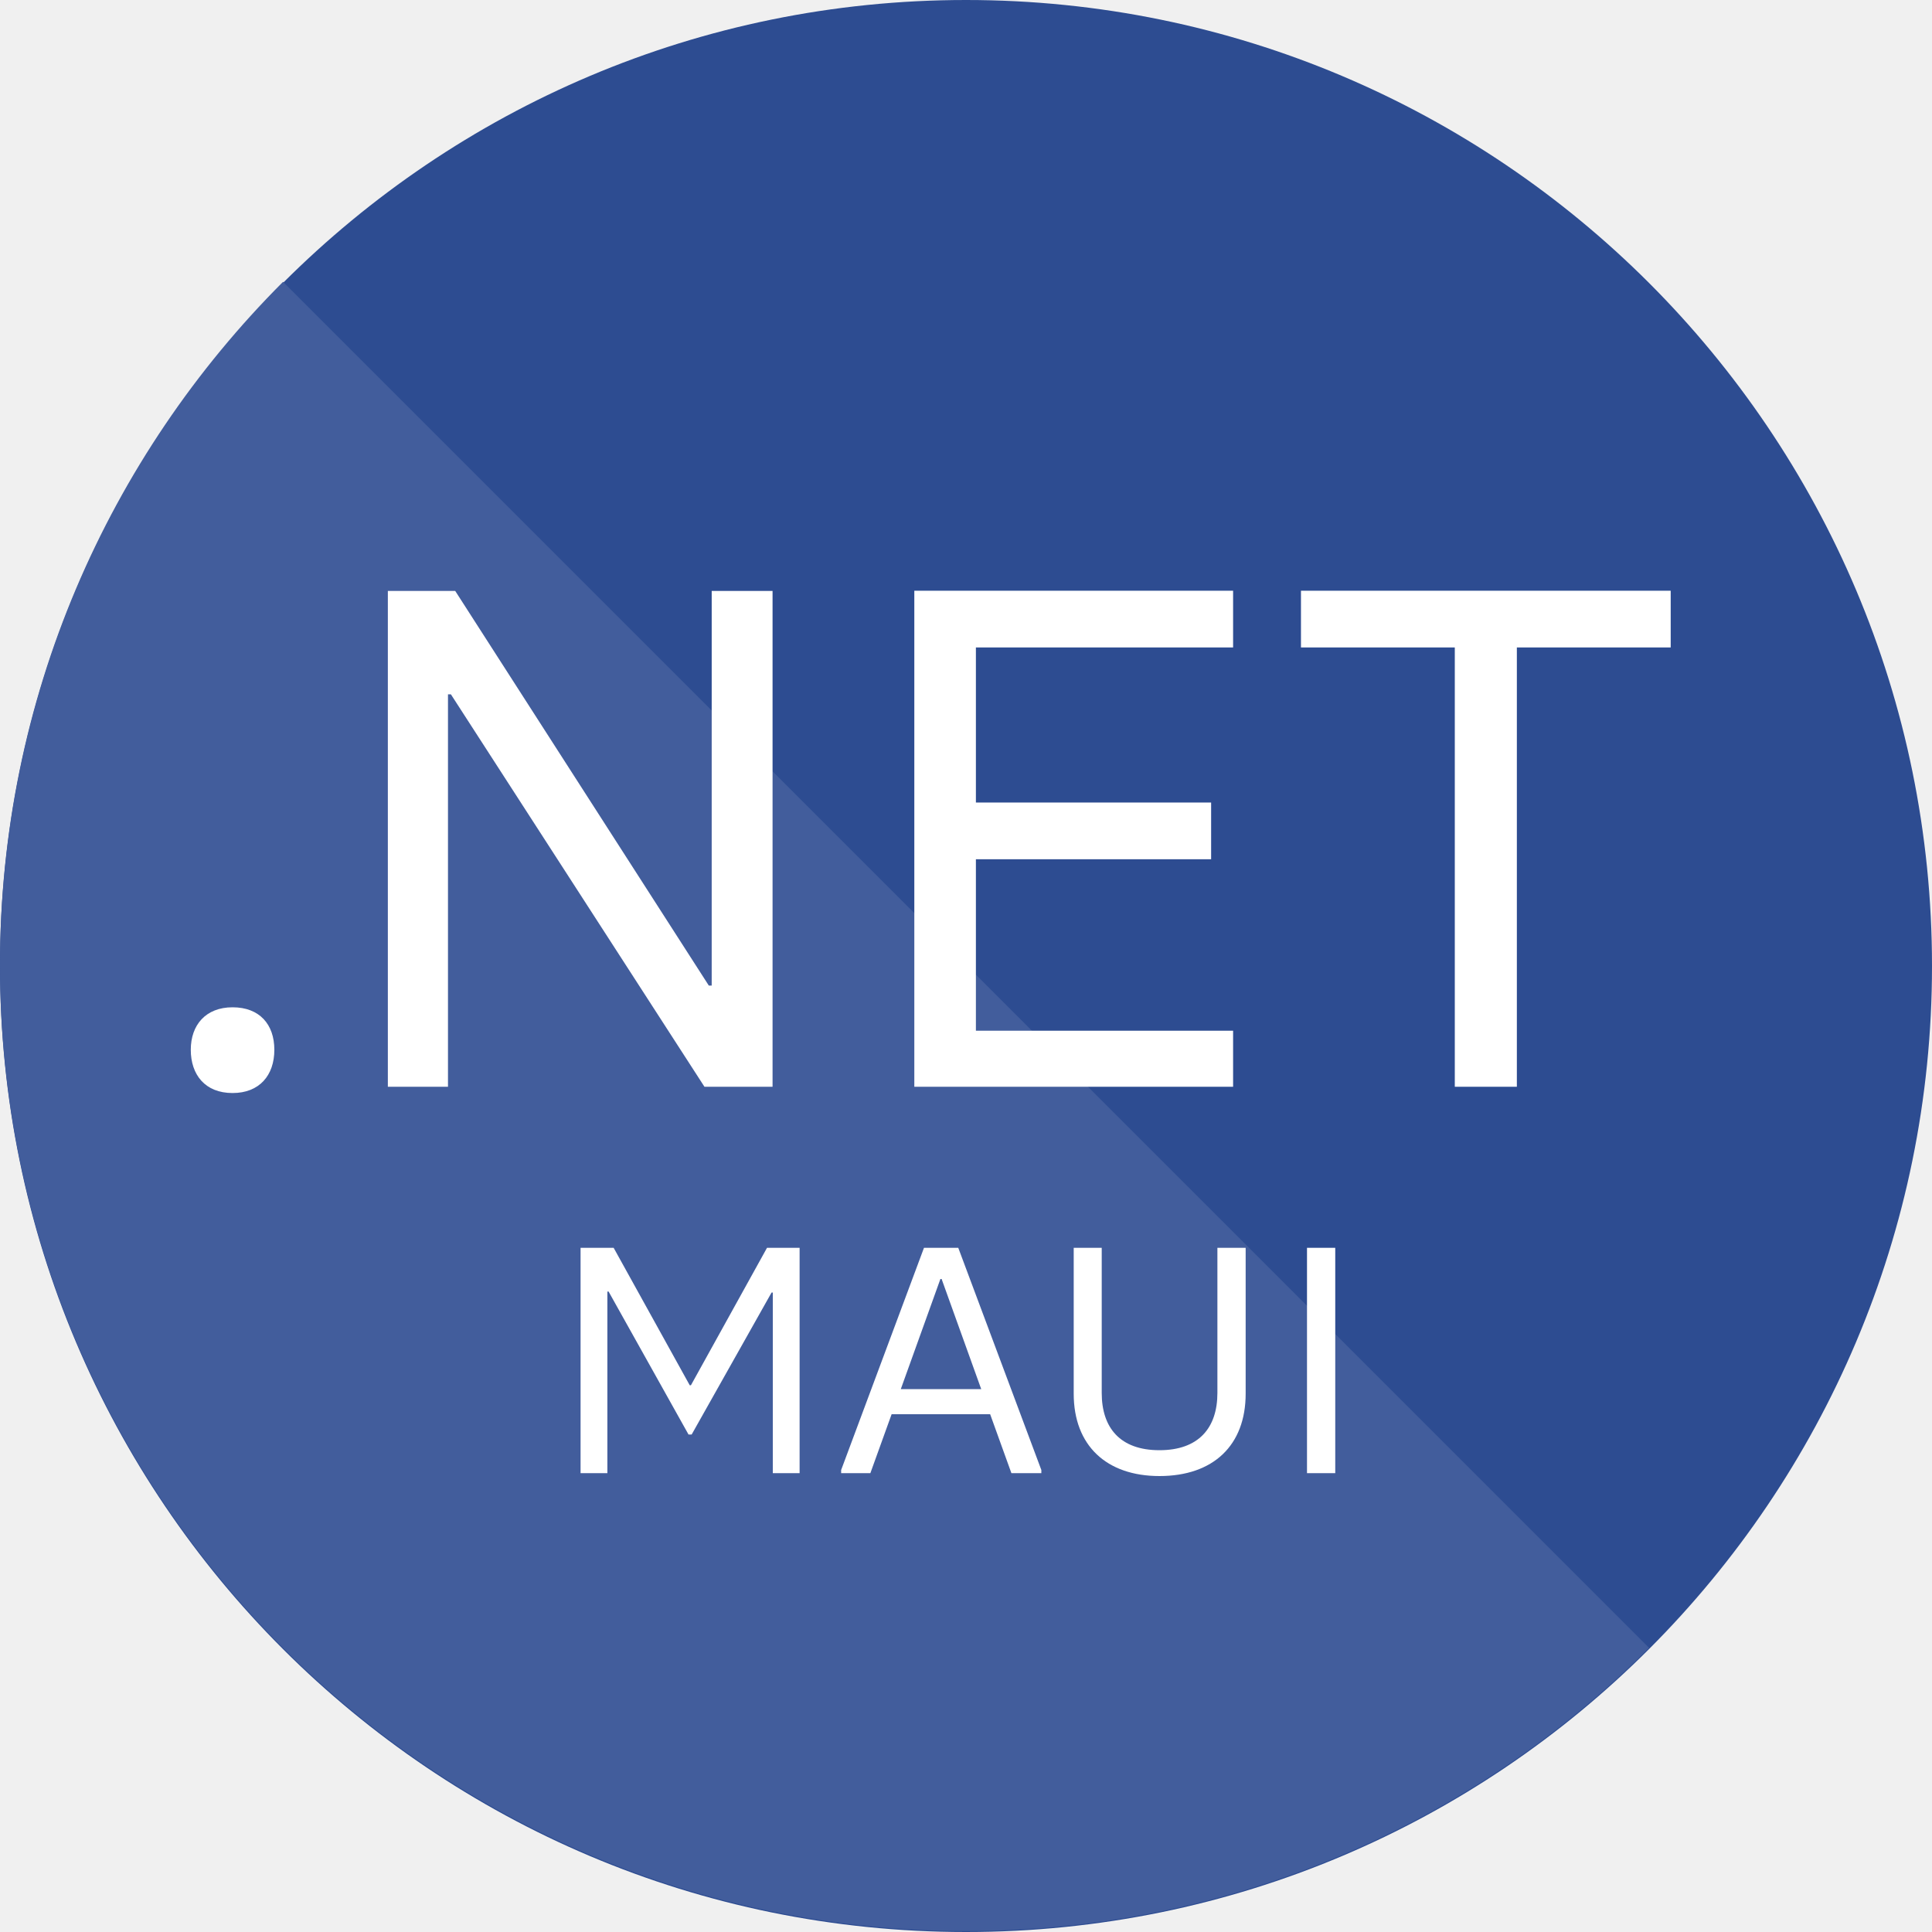
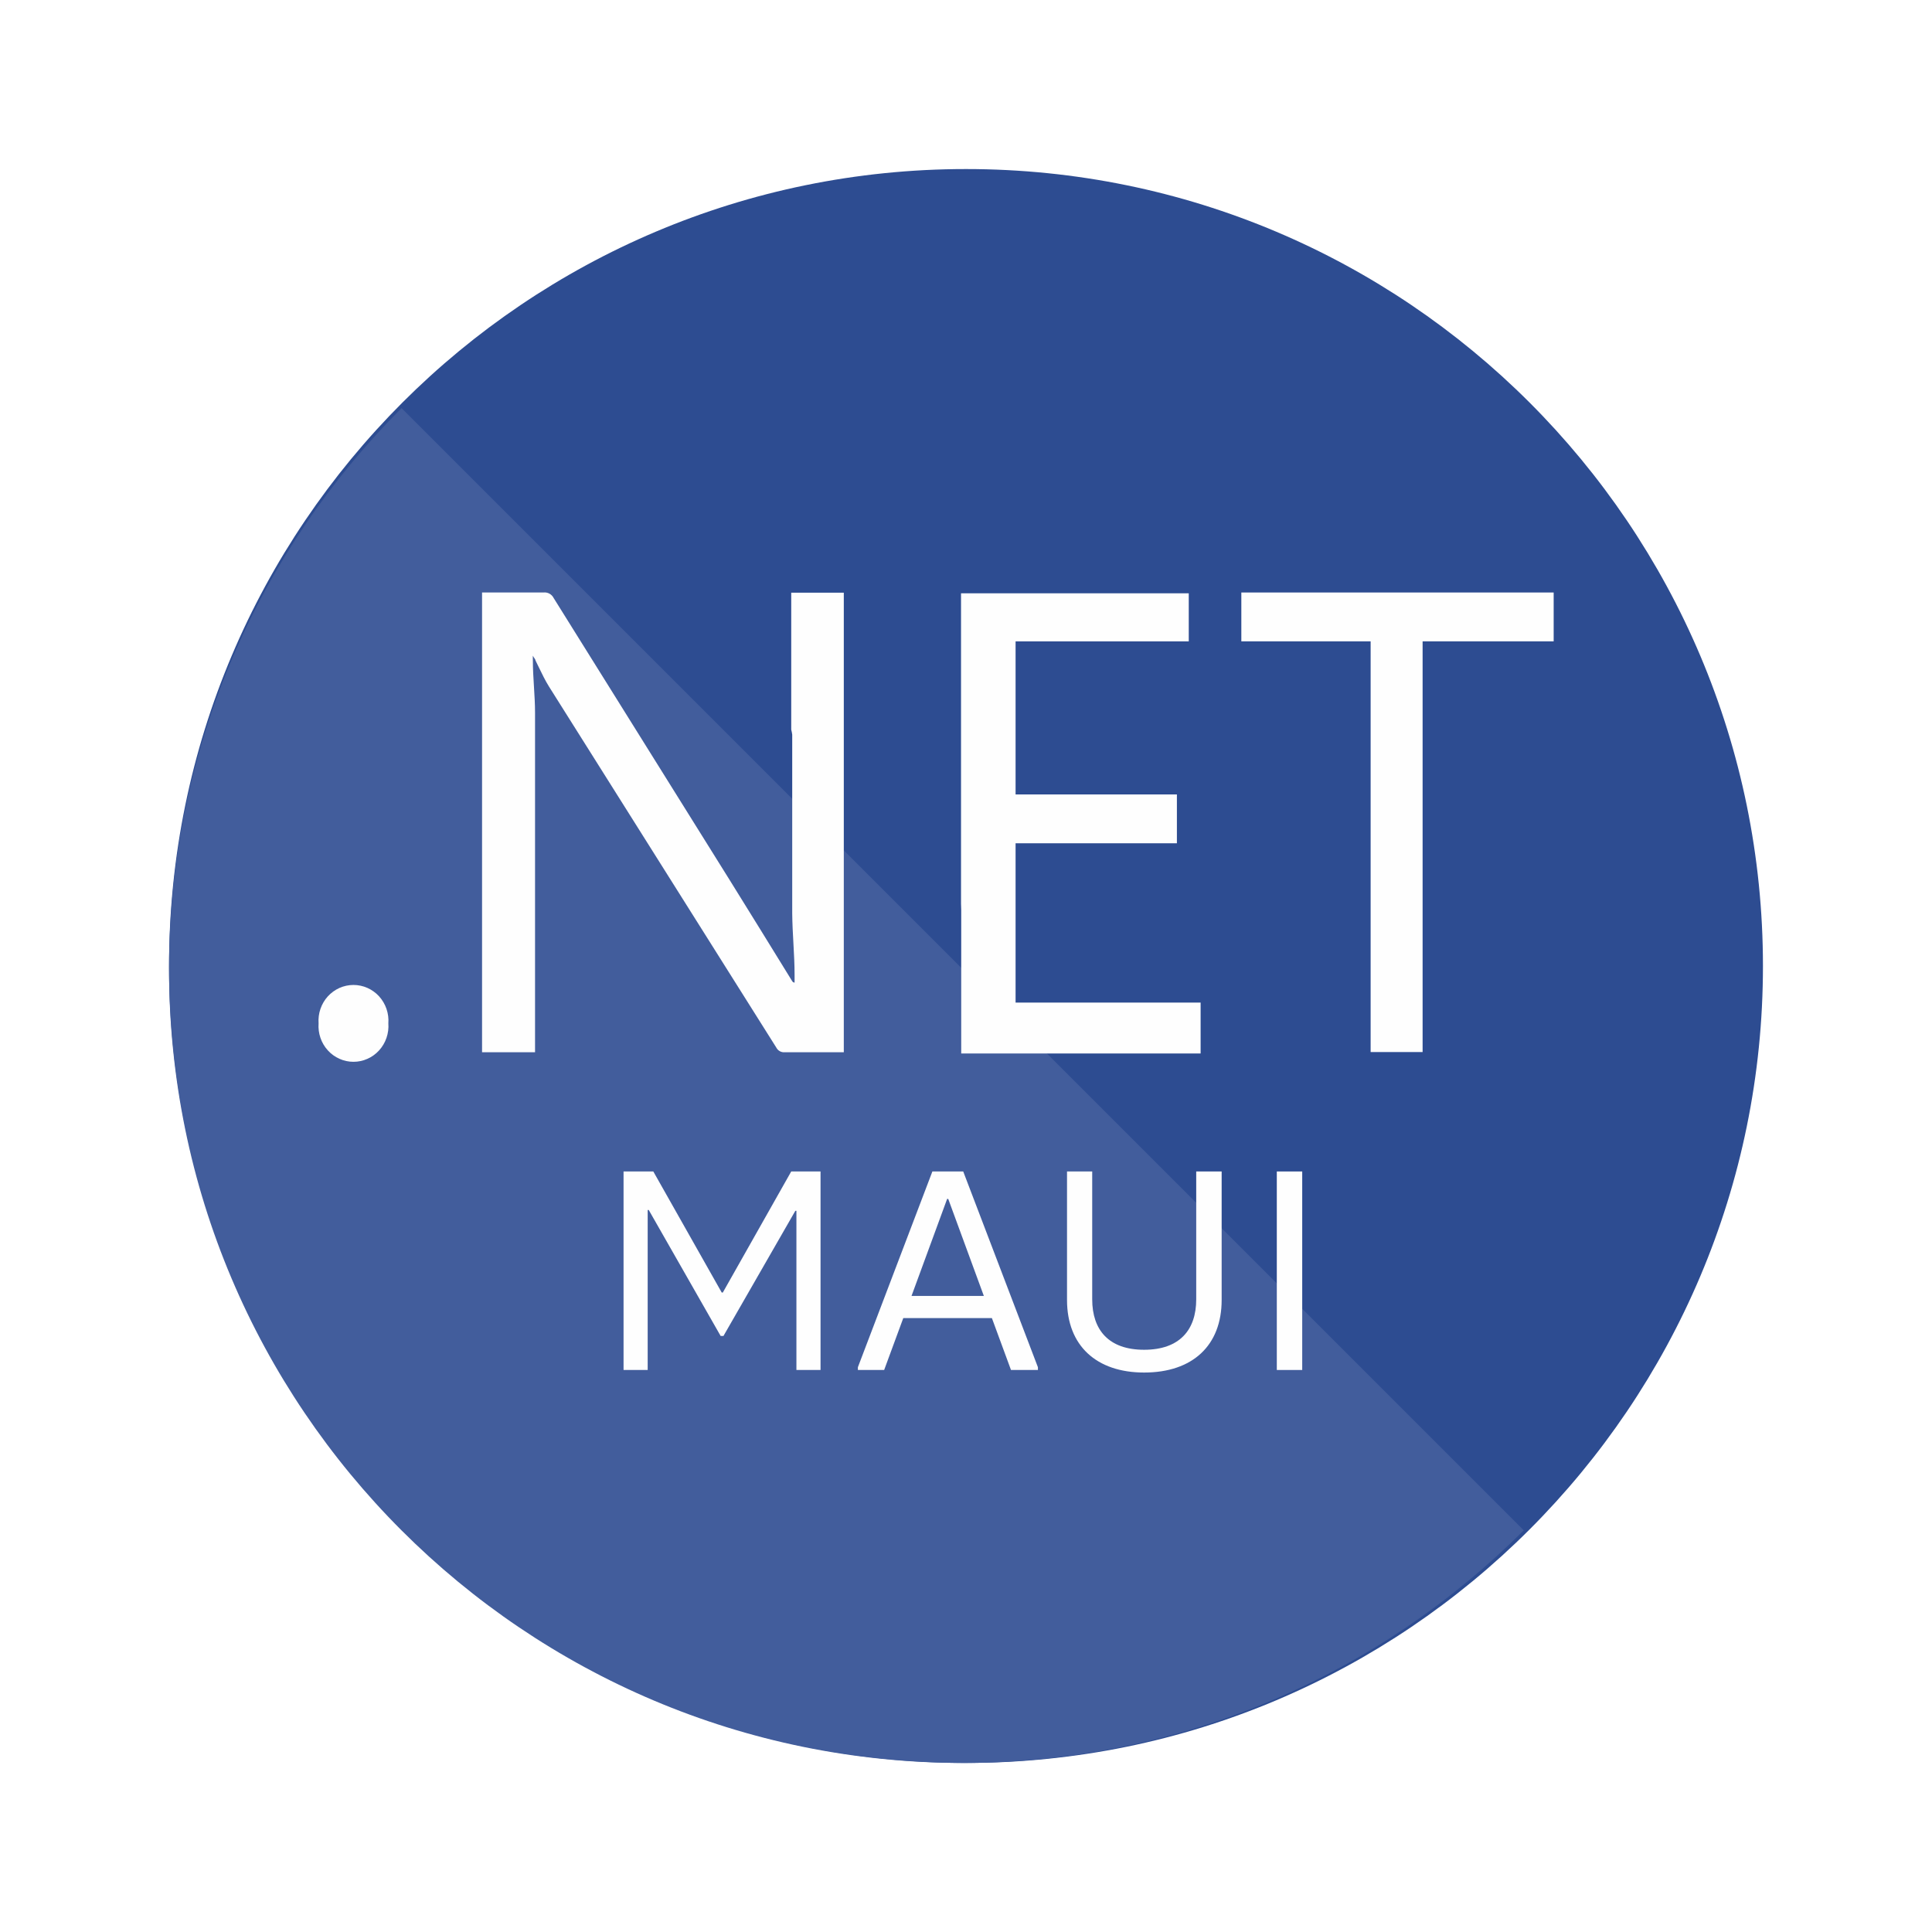
<svg xmlns="http://www.w3.org/2000/svg" viewBox="0 0 80 80">
-   <path d="M40 80c22.09 0 40-17.91 40-40S62.09 0 40 0 0 17.91 0 40s17.91 40 40 40Z" style="fill:#2d4c91" />
-   <path d="M68.28 68.24C61.04 75.48 51.04 79.96 40 79.96 17.91 79.95 0 62.04 0 39.95c0-11.04 4.48-21.04 11.72-28.28l56.57 56.57Z" style="fill:#425d9c" />
-   <path d="M9.63 45.26c1.11 0 1.73-.73 1.73-1.79s-.62-1.76-1.73-1.76-1.73.73-1.73 1.76.59 1.79 1.73 1.79ZM16.06 45h2.49V28.75h.12L29.17 45h2.82V24.47h-2.52v16.34h-.12l-10.5-16.34h-2.79V45ZM37.86 45h13.2v-2.32H40.41v-7.1h9.74v-2.35h-9.74v-6.42h10.65v-2.35h-13.2v20.53ZM60.23 45h2.58V26.81h6.37v-2.35H53.87v2.35h6.37V45ZM24.04 61h1.11v-7.52h.05l3.31 5.92h.13l3.31-5.88H32V61h1.11v-9.33h-1.35l-3.15 5.69h-.05l-3.15-5.69h-1.37V61ZM39.69 51.67h-1.43l-3.43 9.2V61h1.21l.88-2.44H41l.88 2.44h1.24v-.13l-3.44-9.2Zm-2.39 5.85 1.64-4.56h.05l1.64 4.56H37.3ZM48.01 61.12c2.23 0 3.57-1.27 3.57-3.41v-6.04h-1.17v6.01c0 1.44-.77 2.37-2.4 2.37s-2.39-.93-2.39-2.37v-6.01h-1.16v6.04c0 2.15 1.36 3.41 3.55 3.41ZM54.12 61h1.17v-9.33h-1.17V61Z" style="fill:#fff" />
+   <rect width="100%" height="100%" fill="white" />
+   <path d="M40 73C58.224 73 73 58.224 73 40C73 21.776 58.224 7 40 7C21.776 7 7 21.776 7 40C7 58.224 21.776 73 40 73Z" fill="#2D4C91" />
+   <path d="M63.092 63.372C57.144 69.32 48.929 73 39.86 73C21.713 72.992 7 58.279 7 40.132C7 31.063 10.68 22.848 16.628 16.9L63.1 63.372H63.092Z" fill="#425D9C" />
+   <path d="M32.763 24.542V30.211C32.781 30.28 32.795 30.349 32.804 30.42V37.811C32.808 38.24 32.831 38.658 32.854 39.07C32.878 39.508 32.902 39.938 32.902 40.369V40.687C32.882 40.687 32.863 40.681 32.845 40.671C32.828 40.661 32.814 40.646 32.804 40.629C31.936 39.218 31.066 37.811 30.193 36.406L22.924 24.76C22.885 24.683 22.824 24.621 22.75 24.581C22.675 24.541 22.59 24.524 22.507 24.534H19.961V43.572H22.155V29.517C22.155 29.153 22.132 28.792 22.11 28.43C22.087 28.069 22.065 27.707 22.065 27.343C22.061 27.279 22.061 27.215 22.065 27.151C22.086 27.195 22.109 27.228 22.128 27.255C22.153 27.29 22.171 27.315 22.171 27.343C22.22 27.441 22.268 27.54 22.316 27.64C22.444 27.905 22.573 28.172 22.728 28.422L32.141 43.371C32.173 43.435 32.222 43.488 32.283 43.524C32.344 43.559 32.414 43.576 32.485 43.572H34.94V24.542H32.763Z" fill="#FEFEFE" />
+   <path d="M39.794 24.567V37.426L39.802 37.686V43.622H49.715V41.515H42.053V39.901C42.05 39.854 42.05 39.806 42.053 39.759V34.918H48.733V32.895H42.053V26.557H49.224V24.567H39.794Z" fill="#FEFEFE" />
+   <path d="M16.004 42.975C16.07 42.783 16.096 42.579 16.081 42.376C16.096 42.173 16.07 41.969 16.004 41.776C15.938 41.584 15.834 41.408 15.699 41.258C15.563 41.109 15.399 40.99 15.216 40.908C15.033 40.827 14.836 40.785 14.636 40.785C14.437 40.785 14.24 40.827 14.057 40.908C13.874 40.99 13.71 41.109 13.574 41.258C13.438 41.408 13.335 41.584 13.269 41.776C13.203 41.969 13.177 42.173 13.192 42.376C13.177 42.579 13.203 42.783 13.269 42.975C13.335 43.168 13.438 43.344 13.574 43.493C13.71 43.643 13.874 43.762 14.057 43.843C14.24 43.925 14.437 43.967 14.636 43.967C14.836 43.967 15.033 43.925 15.216 43.843C15.399 43.762 15.563 43.643 15.699 43.493C15.834 43.344 15.938 43.168 16.004 42.975Z" fill="#FEFEFE" />
+   <path d="M51.401 26.557H56.755V43.563H58.907V26.557H64.334V24.534H51.401V26.557Z" fill="#FEFEFE" />
+   <path d="M26.819 56.728H25.82V48.508H27.052L29.885 53.521H29.93L32.763 48.508H33.977V56.728H32.978V50.138H32.933L29.957 55.319H29.84L26.863 50.103H26.819V56.728Z" fill="#FEFEFE" />
+   <path fill-rule="evenodd" clip-rule="evenodd" d="M38.608 48.508H39.885L42.978 56.614V56.728H41.863L41.072 54.579H37.403L36.611 56.728H35.523V56.614L38.608 48.508ZM39.219 49.644L37.744 53.662H40.739L39.264 49.644H39.219Z" fill="#FEFEFE" />
+   <path d="M50.586 53.83C50.586 55.715 49.381 56.834 47.375 56.834C45.406 56.834 44.183 55.724 44.183 53.83V48.508H45.226V53.803C45.226 55.072 45.91 55.891 47.375 55.891C48.841 55.891 49.533 55.072 49.533 53.803V48.508H50.586V53.83Z" fill="#FEFEFE" />
+   <path d="M53.922 56.728H52.87V48.508H53.922V56.728Z" fill="#FEFEFE" />
</svg>
